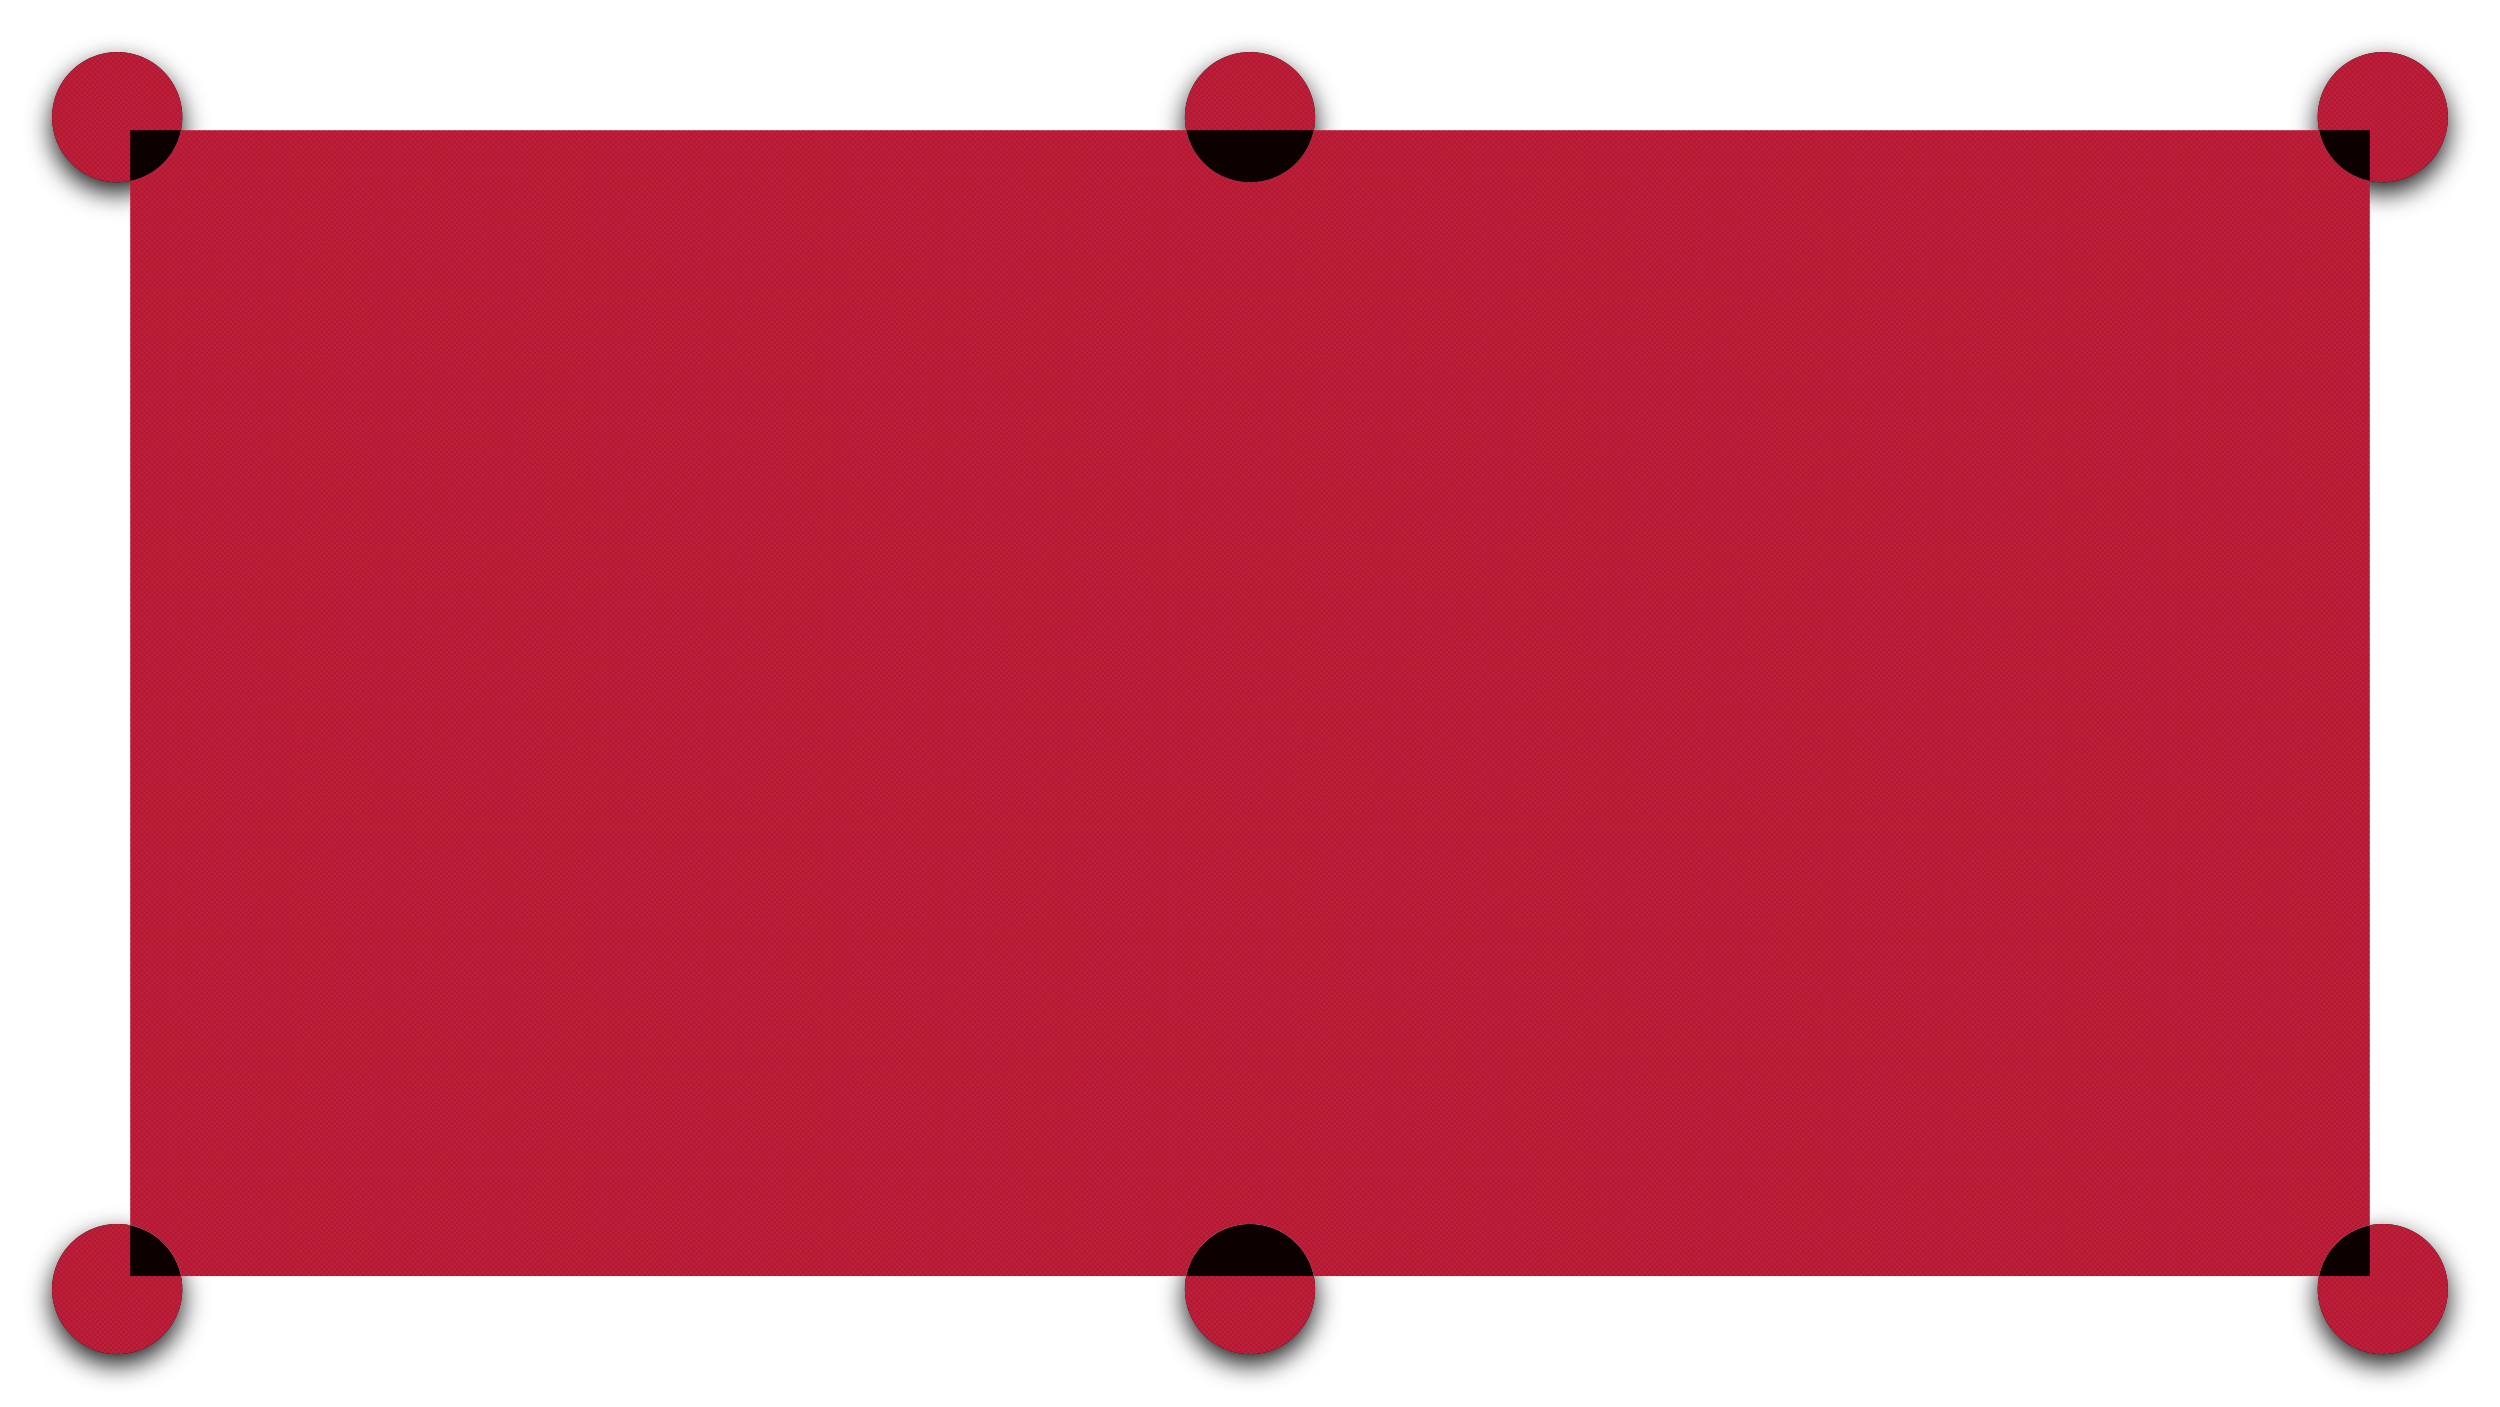
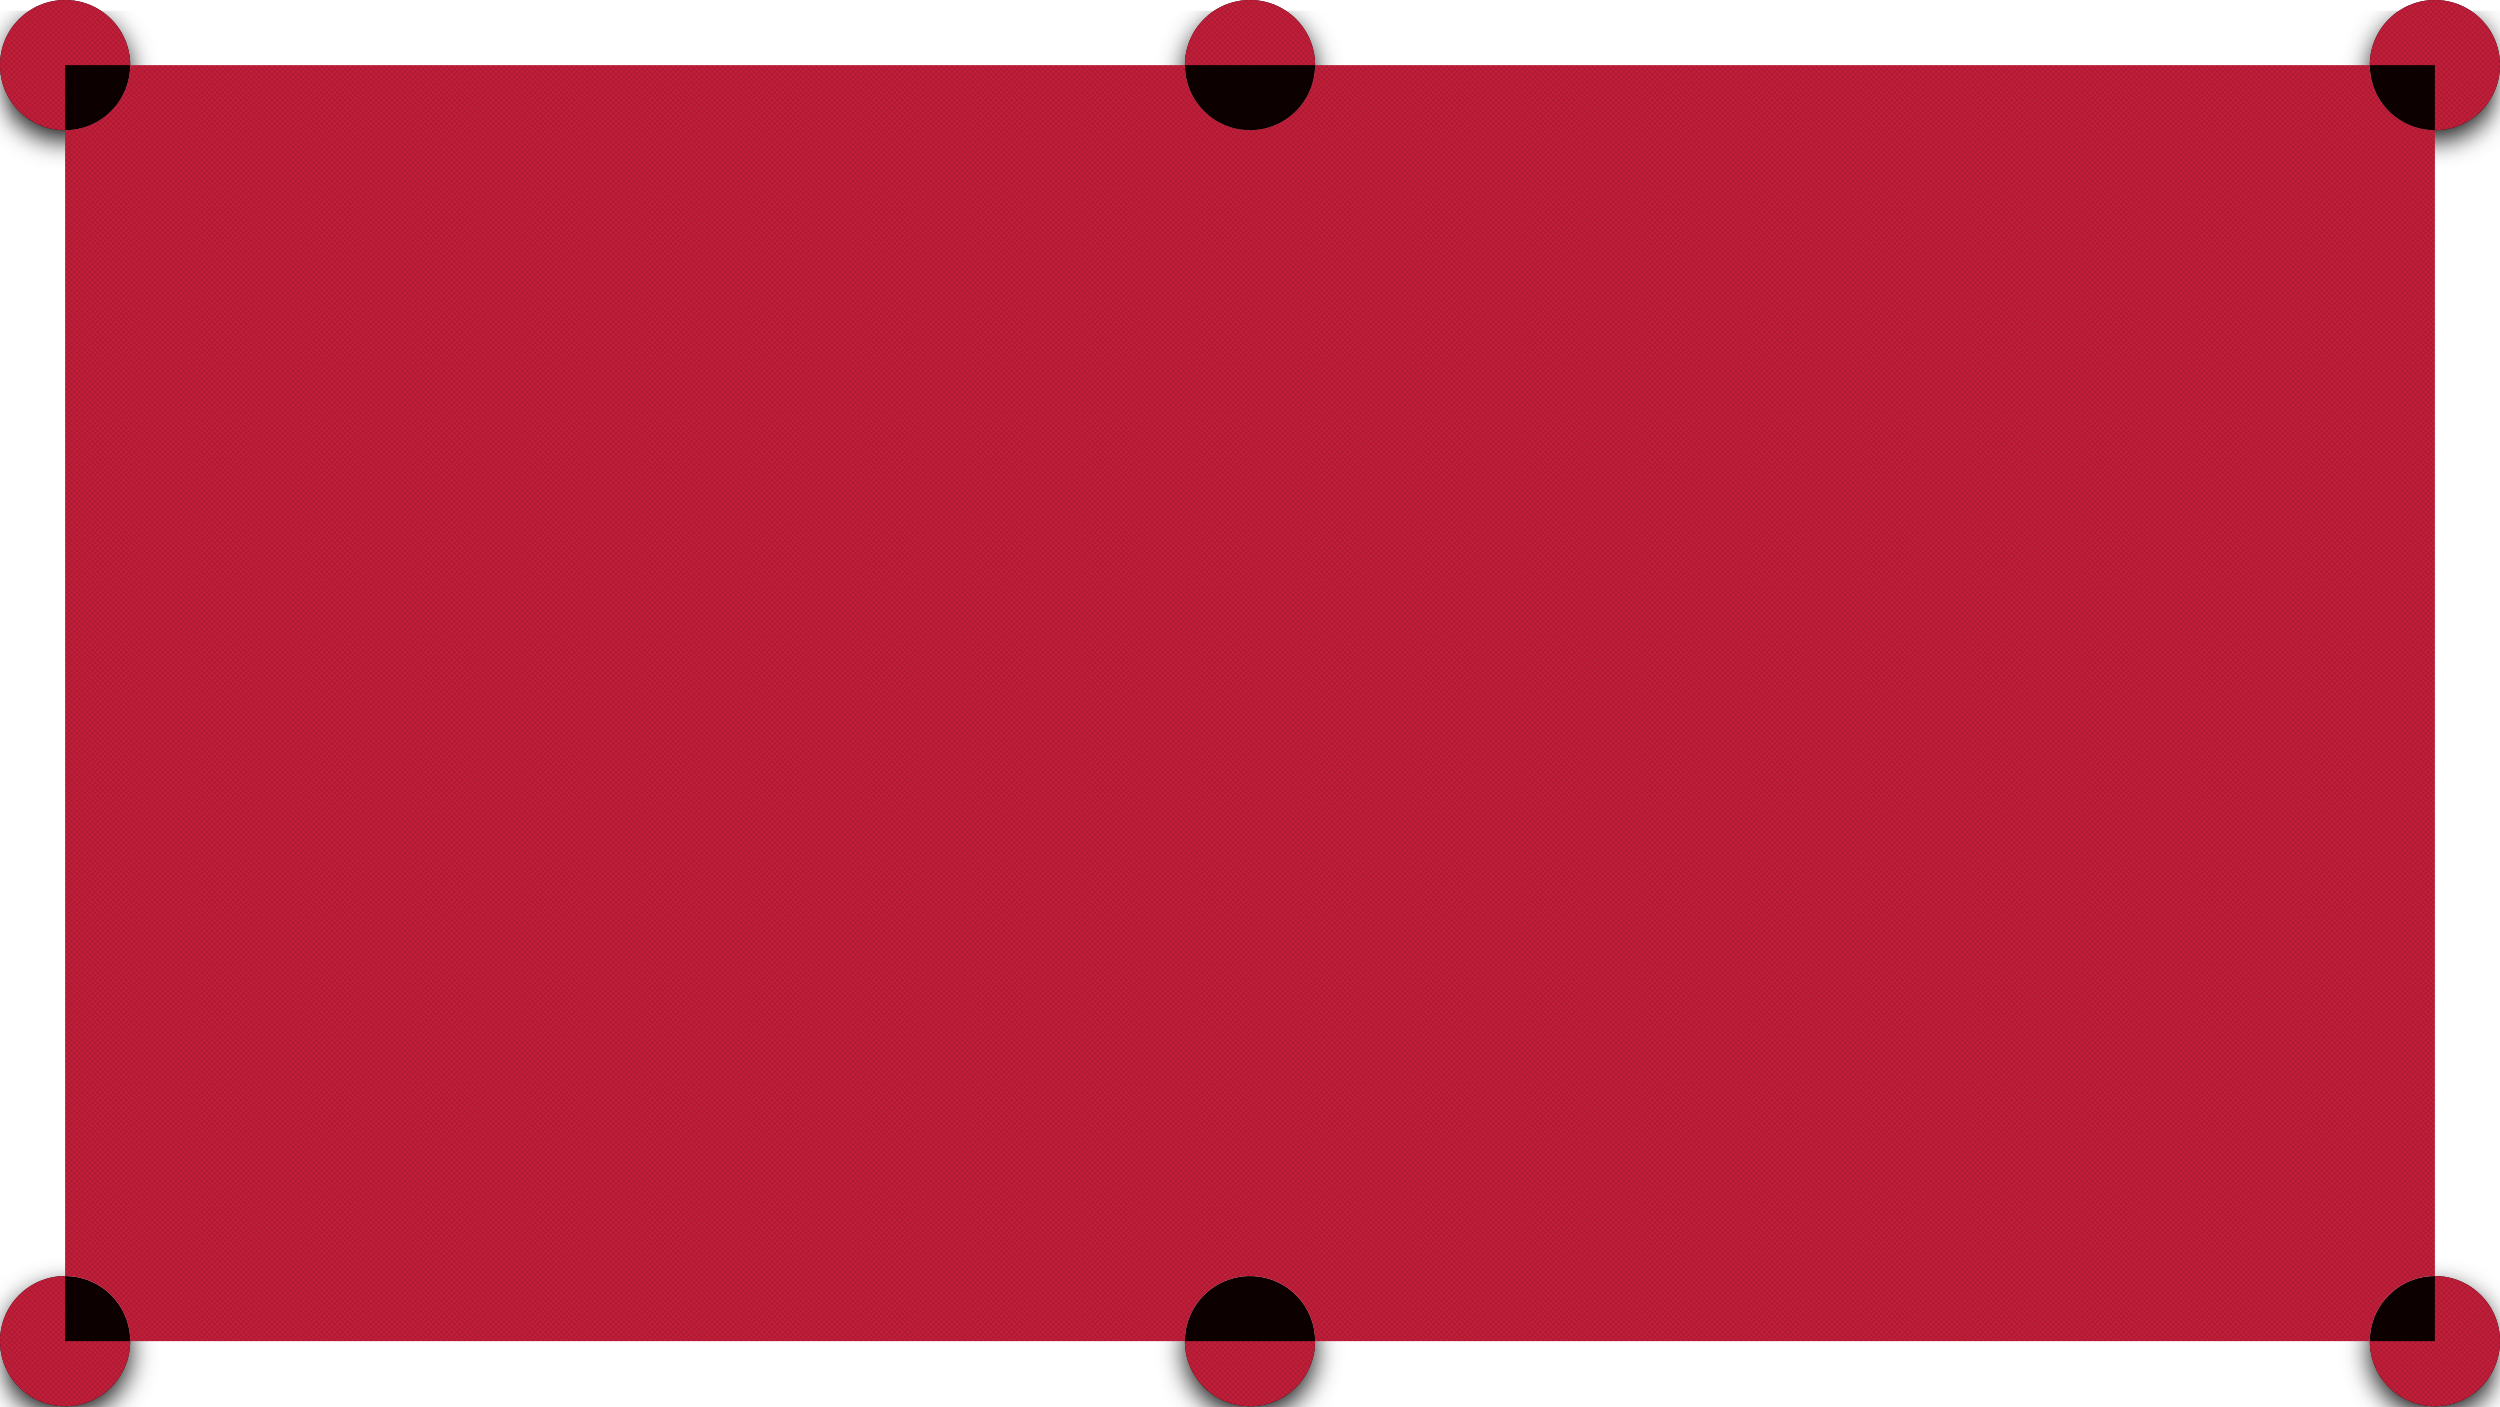
<svg xmlns="http://www.w3.org/2000/svg" viewBox="0 0 1920 1080" width="100%" height="100%">
  <defs>
    <filter id="pocket-shadow" x="-20%" y="-20%" width="140%" height="140%">
      <feDropShadow dx="0" dy="8" stdDeviation="10" flood-color="#000000" flood-opacity="0.9" />
    </filter>
    <pattern id="cloth-weave" width="4" height="4" patternUnits="userSpaceOnUse">
      <rect x="0" y="0" width="2" height="2" fill="#000000" fill-opacity="0.12" />
      <rect x="2" y="2" width="2" height="2" fill="#000000" fill-opacity="0.12" />
    </pattern>
  </defs>
  <g id="black-pocket-wells" fill="#0a0203" filter="url(#pocket-shadow)">
-     <circle cx="90" cy="90" r="50" />
-     <circle cx="1830" cy="90" r="50" />
-     <circle cx="90" cy="990" r="50" />
-     <circle cx="1830" cy="990" r="50" />
-     <circle cx="960" cy="90" r="50" />
-     <circle cx="960" cy="990" r="50" />
+     <circle cx="50" cy="50" r="50" />
+     <circle cx="1870" cy="50" r="50" />
+     <circle cx="50" cy="1030" r="50" />
+     <circle cx="1870" cy="1030" r="50" />
+     <circle cx="960" cy="50" r="50" />
+     <circle cx="960" cy="1030" r="50" />
  </g>
-   <path d="M 100,100 L 1820,100 L 1820,980 L 100,980 Z            M 40,90 A 50,50 0 1,0 140,90 A 50,50 0 1,0 40,90 Z            M 1780,90 A 50,50 0 1,0 1880,90 A 50,50 0 1,0 1780,90 Z            M 40,990 A 50,50 0 1,0 140,990 A 50,50 0 1,0 40,990 Z            M 1780,990 A 50,50 0 1,0 1880,990 A 50,50 0 1,0 1780,990 Z            M 910,90 A 50,50 0 1,0 1010,90 A 50,50 0 1,0 910,90 Z            M 910,990 A 50,50 0 1,0 1010,990 A 50,50 0 1,0 910,990 Z" fill="#c41e3a" fill-rule="evenodd" />
-   <path d="M 100,100 L 1820,100 L 1820,980 L 100,980 Z            M 40,90 A 50,50 0 1,0 140,90 A 50,50 0 1,0 40,90 Z            M 1780,90 A 50,50 0 1,0 1880,90 A 50,50 0 1,0 1780,90 Z            M 40,990 A 50,50 0 1,0 140,990 A 50,50 0 1,0 40,990 Z            M 1780,990 A 50,50 0 1,0 1880,990 A 50,50 0 1,0 1780,990 Z            M 910,90 A 50,50 0 1,0 1010,90 A 50,50 0 1,0 910,90 Z            M 910,990 A 50,50 0 1,0 1010,990 A 50,50 0 1,0 910,990 Z" fill="url(#cloth-weave)" fill-rule="evenodd" />
+   <path d="M 50,50 L 1870,50 L 1870,1030 L 50,1030 Z            M 0,50 A 50,50 0 1,0 100,50 A 50,50 0 1,0 0,50 Z            M 1820,50 A 50,50 0 1,0 1920,50 A 50,50 0 1,0 1820,50 Z            M 0,1030 A 50,50 0 1,0 100,1030 A 50,50 0 1,0 0,1030 Z            M 1820,1030 A 50,50 0 1,0 1920,1030 A 50,50 0 1,0 1820,1030 Z            M 910,50 A 50,50 0 1,0 1010,50 A 50,50 0 1,0 910,50 Z            M 910,1030 A 50,50 0 1,0 1010,1030 A 50,50 0 1,0 910,1030 Z" fill="#c41e3a" fill-rule="evenodd" />
+   <path d="M 50,50 L 1870,50 L 1870,1030 L 50,1030 Z            M 0,50 A 50,50 0 1,0 100,50 A 50,50 0 1,0 0,50 Z            M 1820,50 A 50,50 0 1,0 1920,50 A 50,50 0 1,0 1820,50 Z            M 0,1030 A 50,50 0 1,0 100,1030 A 50,50 0 1,0 0,1030 Z            M 1820,1030 A 50,50 0 1,0 1920,1030 A 50,50 0 1,0 1820,1030 Z            M 910,50 A 50,50 0 1,0 1010,50 A 50,50 0 1,0 910,50 Z            M 910,1030 A 50,50 0 1,0 1010,1030 A 50,50 0 1,0 910,1030 Z" fill="url(#cloth-weave)" fill-rule="evenodd" />
</svg>
